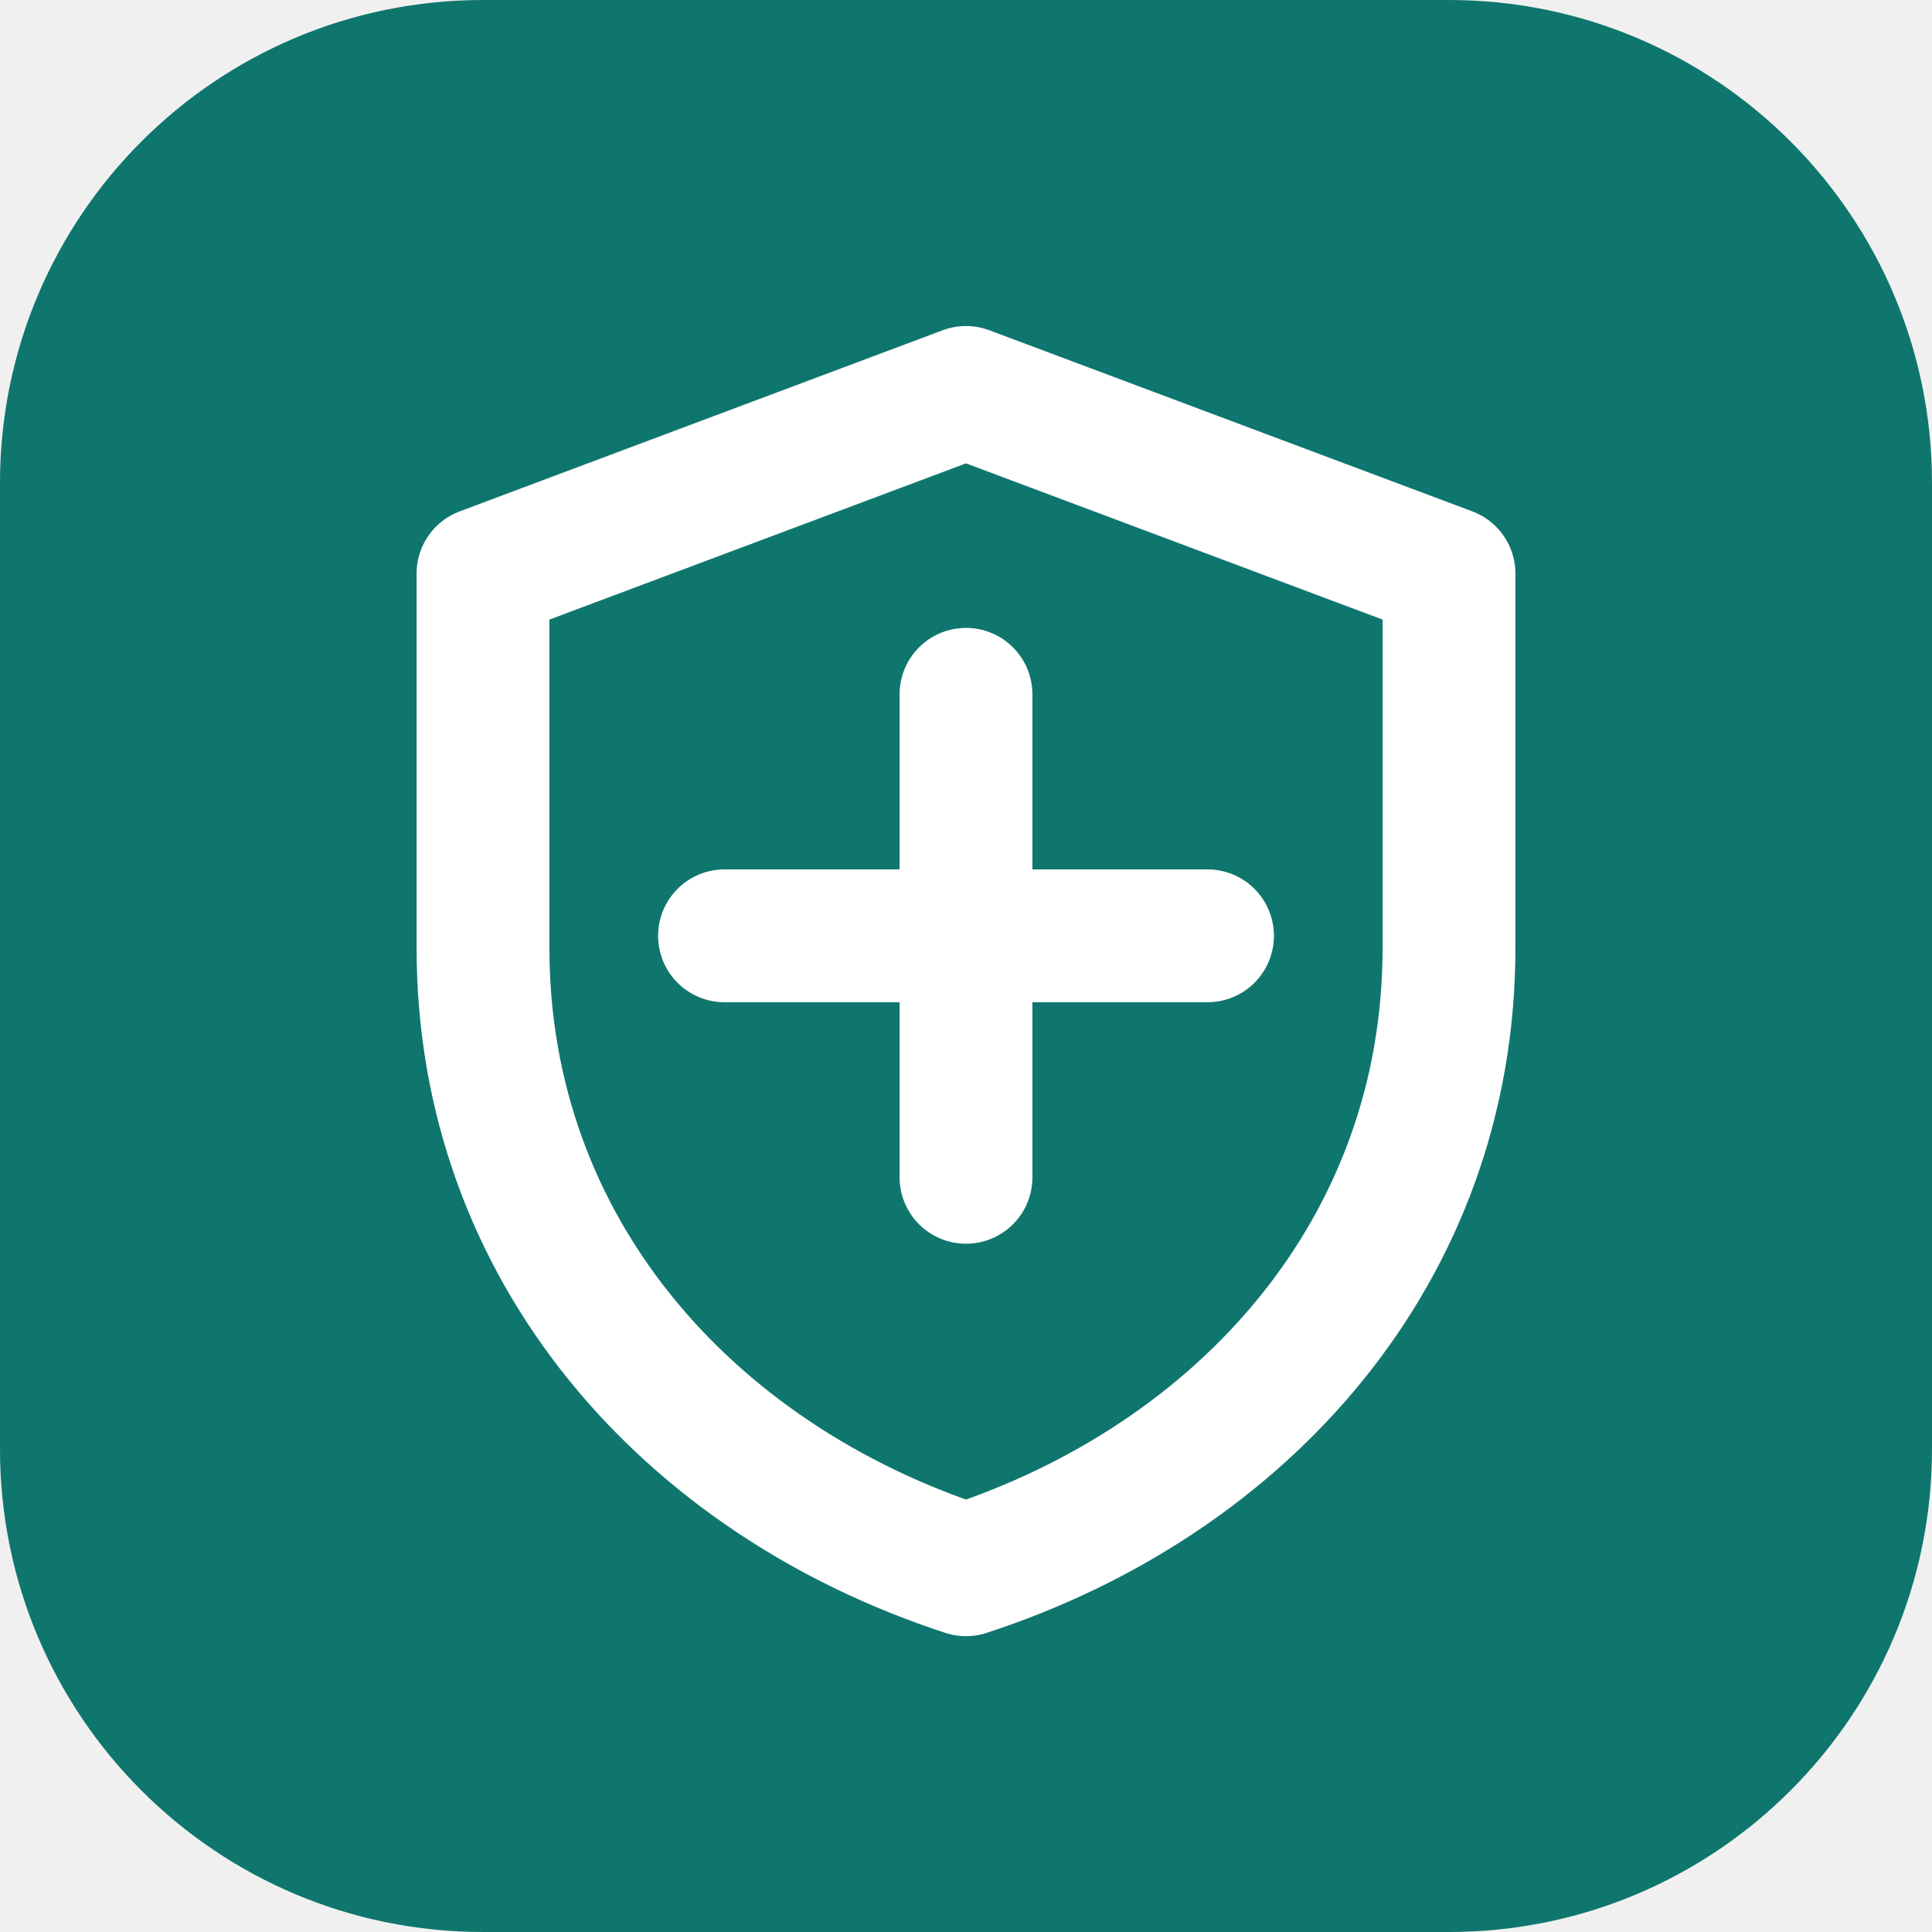
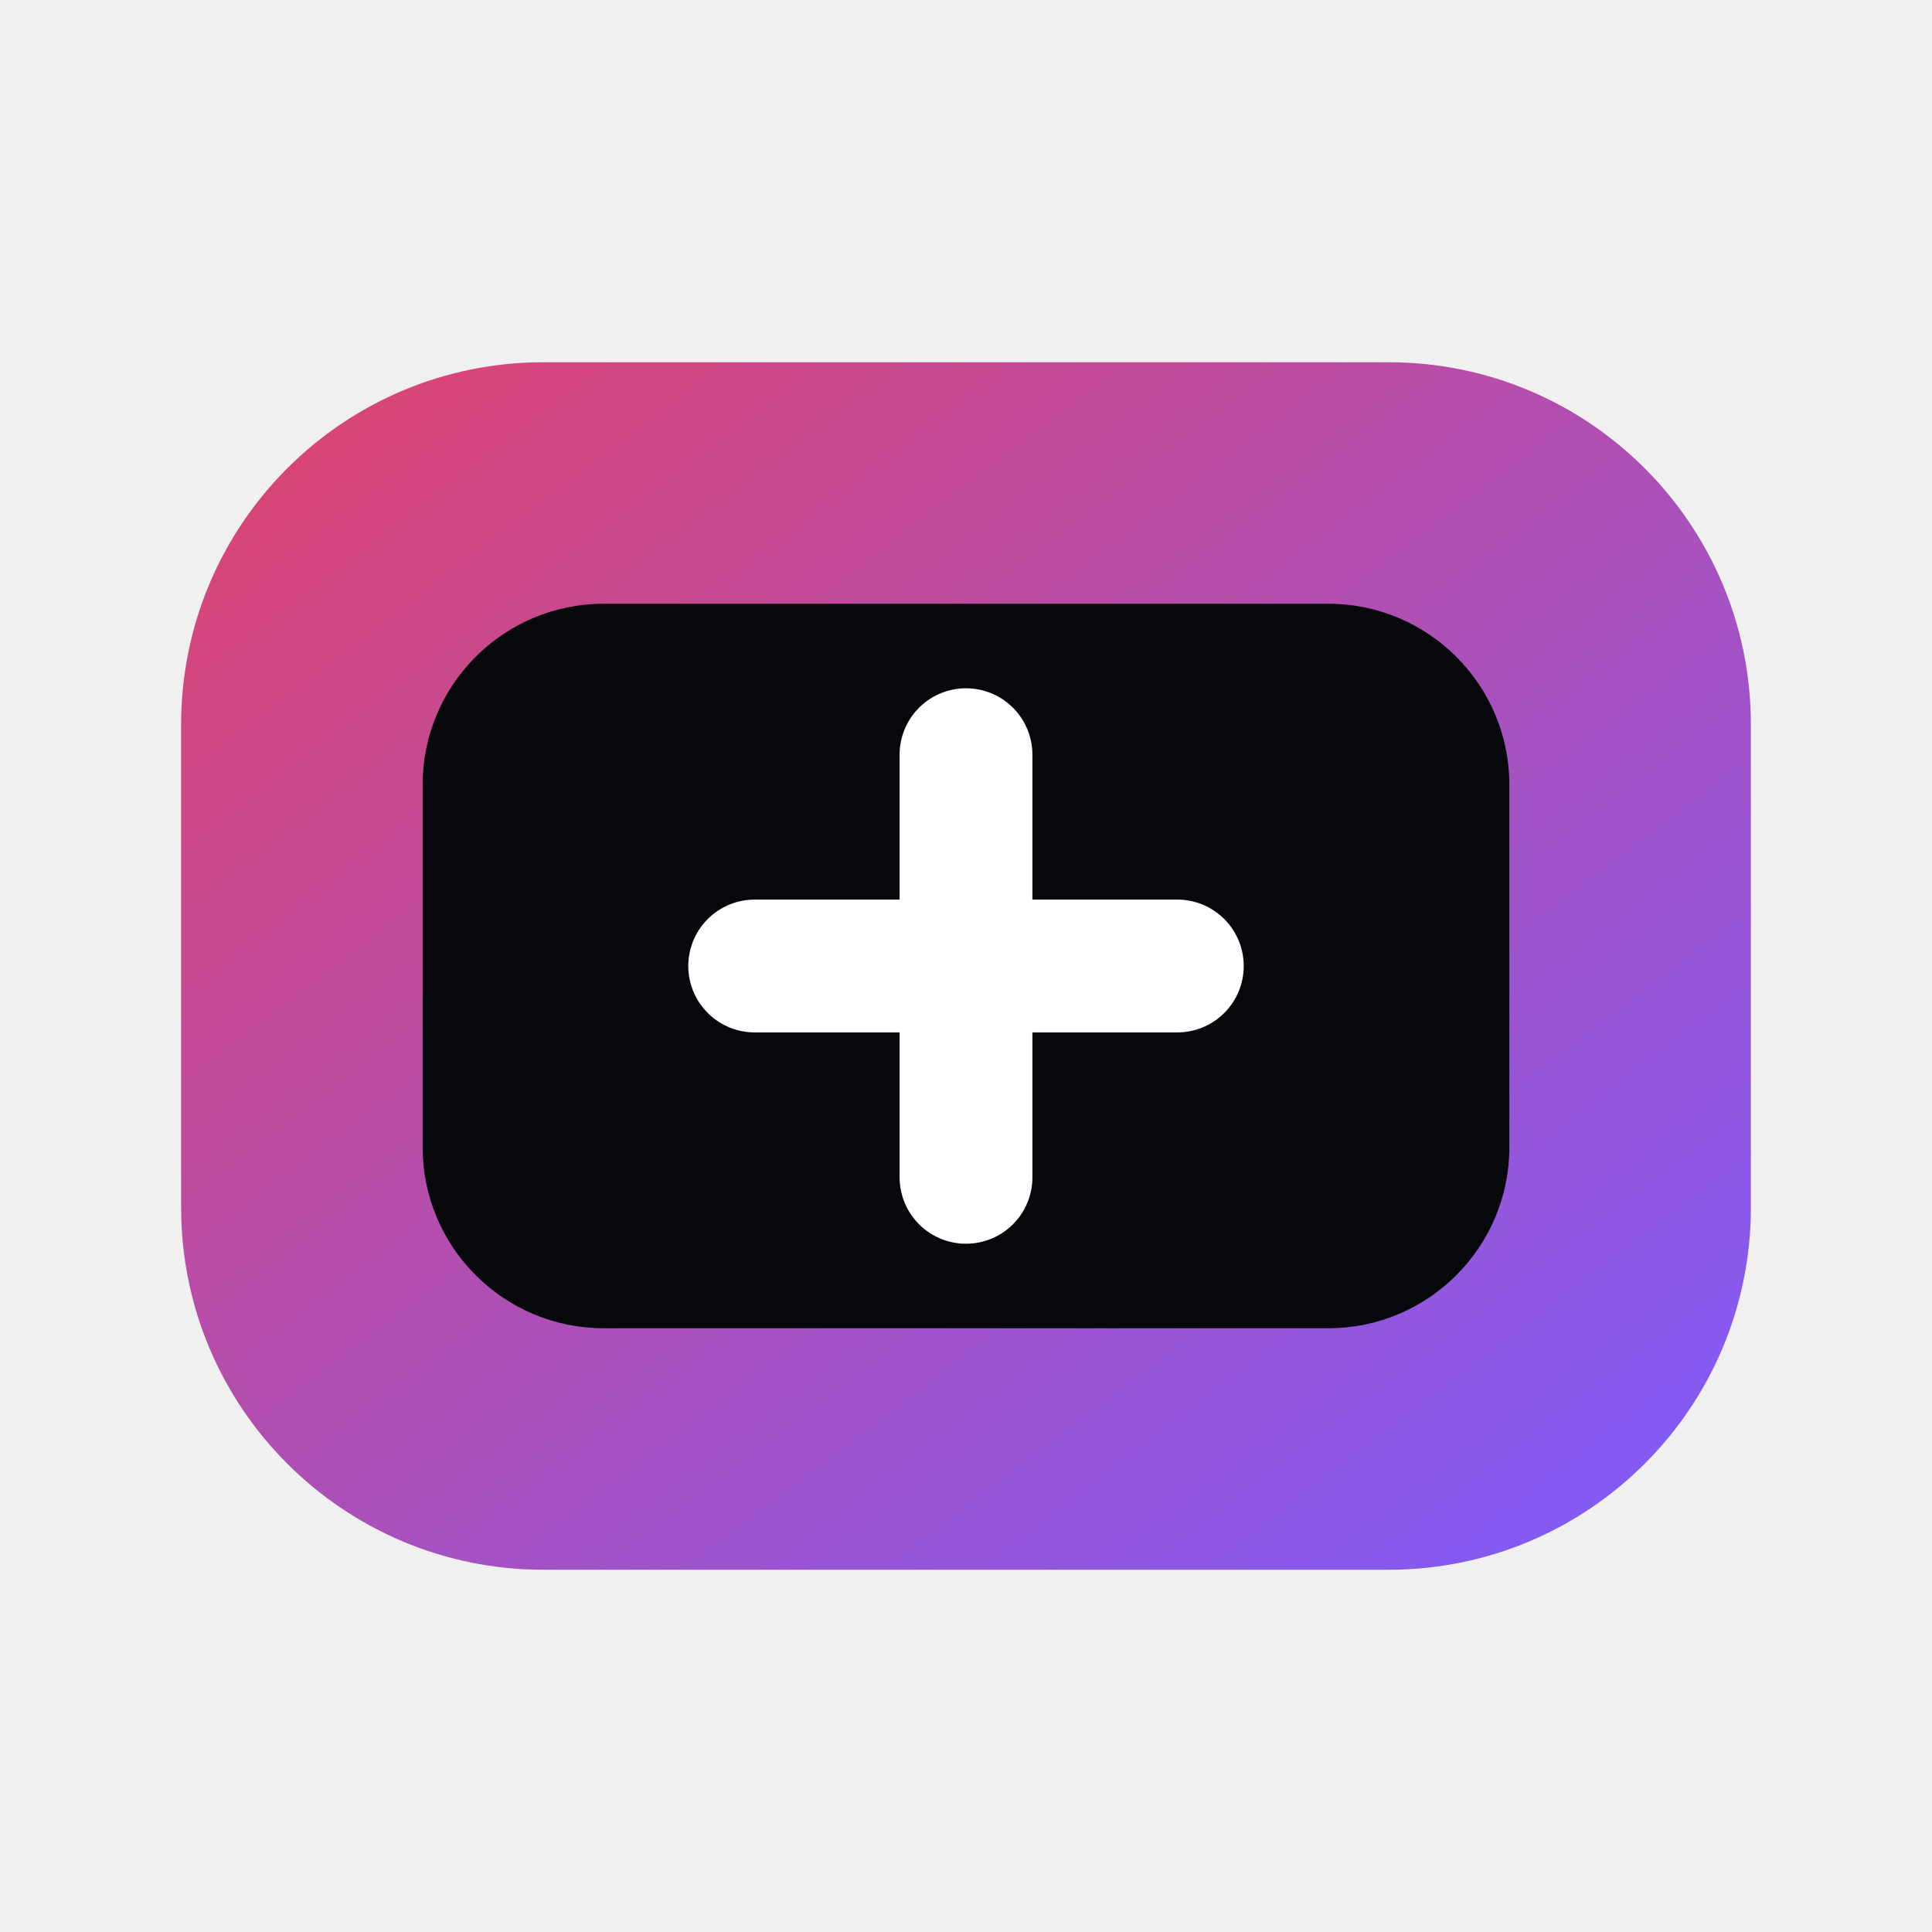
<svg xmlns="http://www.w3.org/2000/svg" viewBox="0 0 32 32">
-   <rect width="32" height="32" rx="8" fill="#0f766e" />
-   <path d="M16 6.5 24 9.5v6.2c0 5-3.4 8.8-8 10.3-4.6-1.5-8-5.3-8-10.3V9.5z" fill="none" stroke="#fff" stroke-width="2.2" stroke-linejoin="round" />
-   <path d="M16 11.5v8M12 15.5h8" stroke="#fff" stroke-width="2.2" stroke-linecap="round" />
+   <defs>
+     <linearGradient id="g" x1="0" y1="0" x2="1" y2="1">
+       <stop offset="0" stop-color="#e0436c" />
+       <stop offset="1" stop-color="#7c5cff" />
+     </linearGradient>
+   </defs>
+   <rect x="3" y="6" width="26" height="20" rx="6" fill="url(#g)" />
+   <rect x="7" y="10" width="18" height="12" rx="3" fill="#07080b" />
+   <path d="M16 12.5v7M12.5 16h7" stroke="#fff" stroke-width="2.2" stroke-linecap="round" />
</svg>
